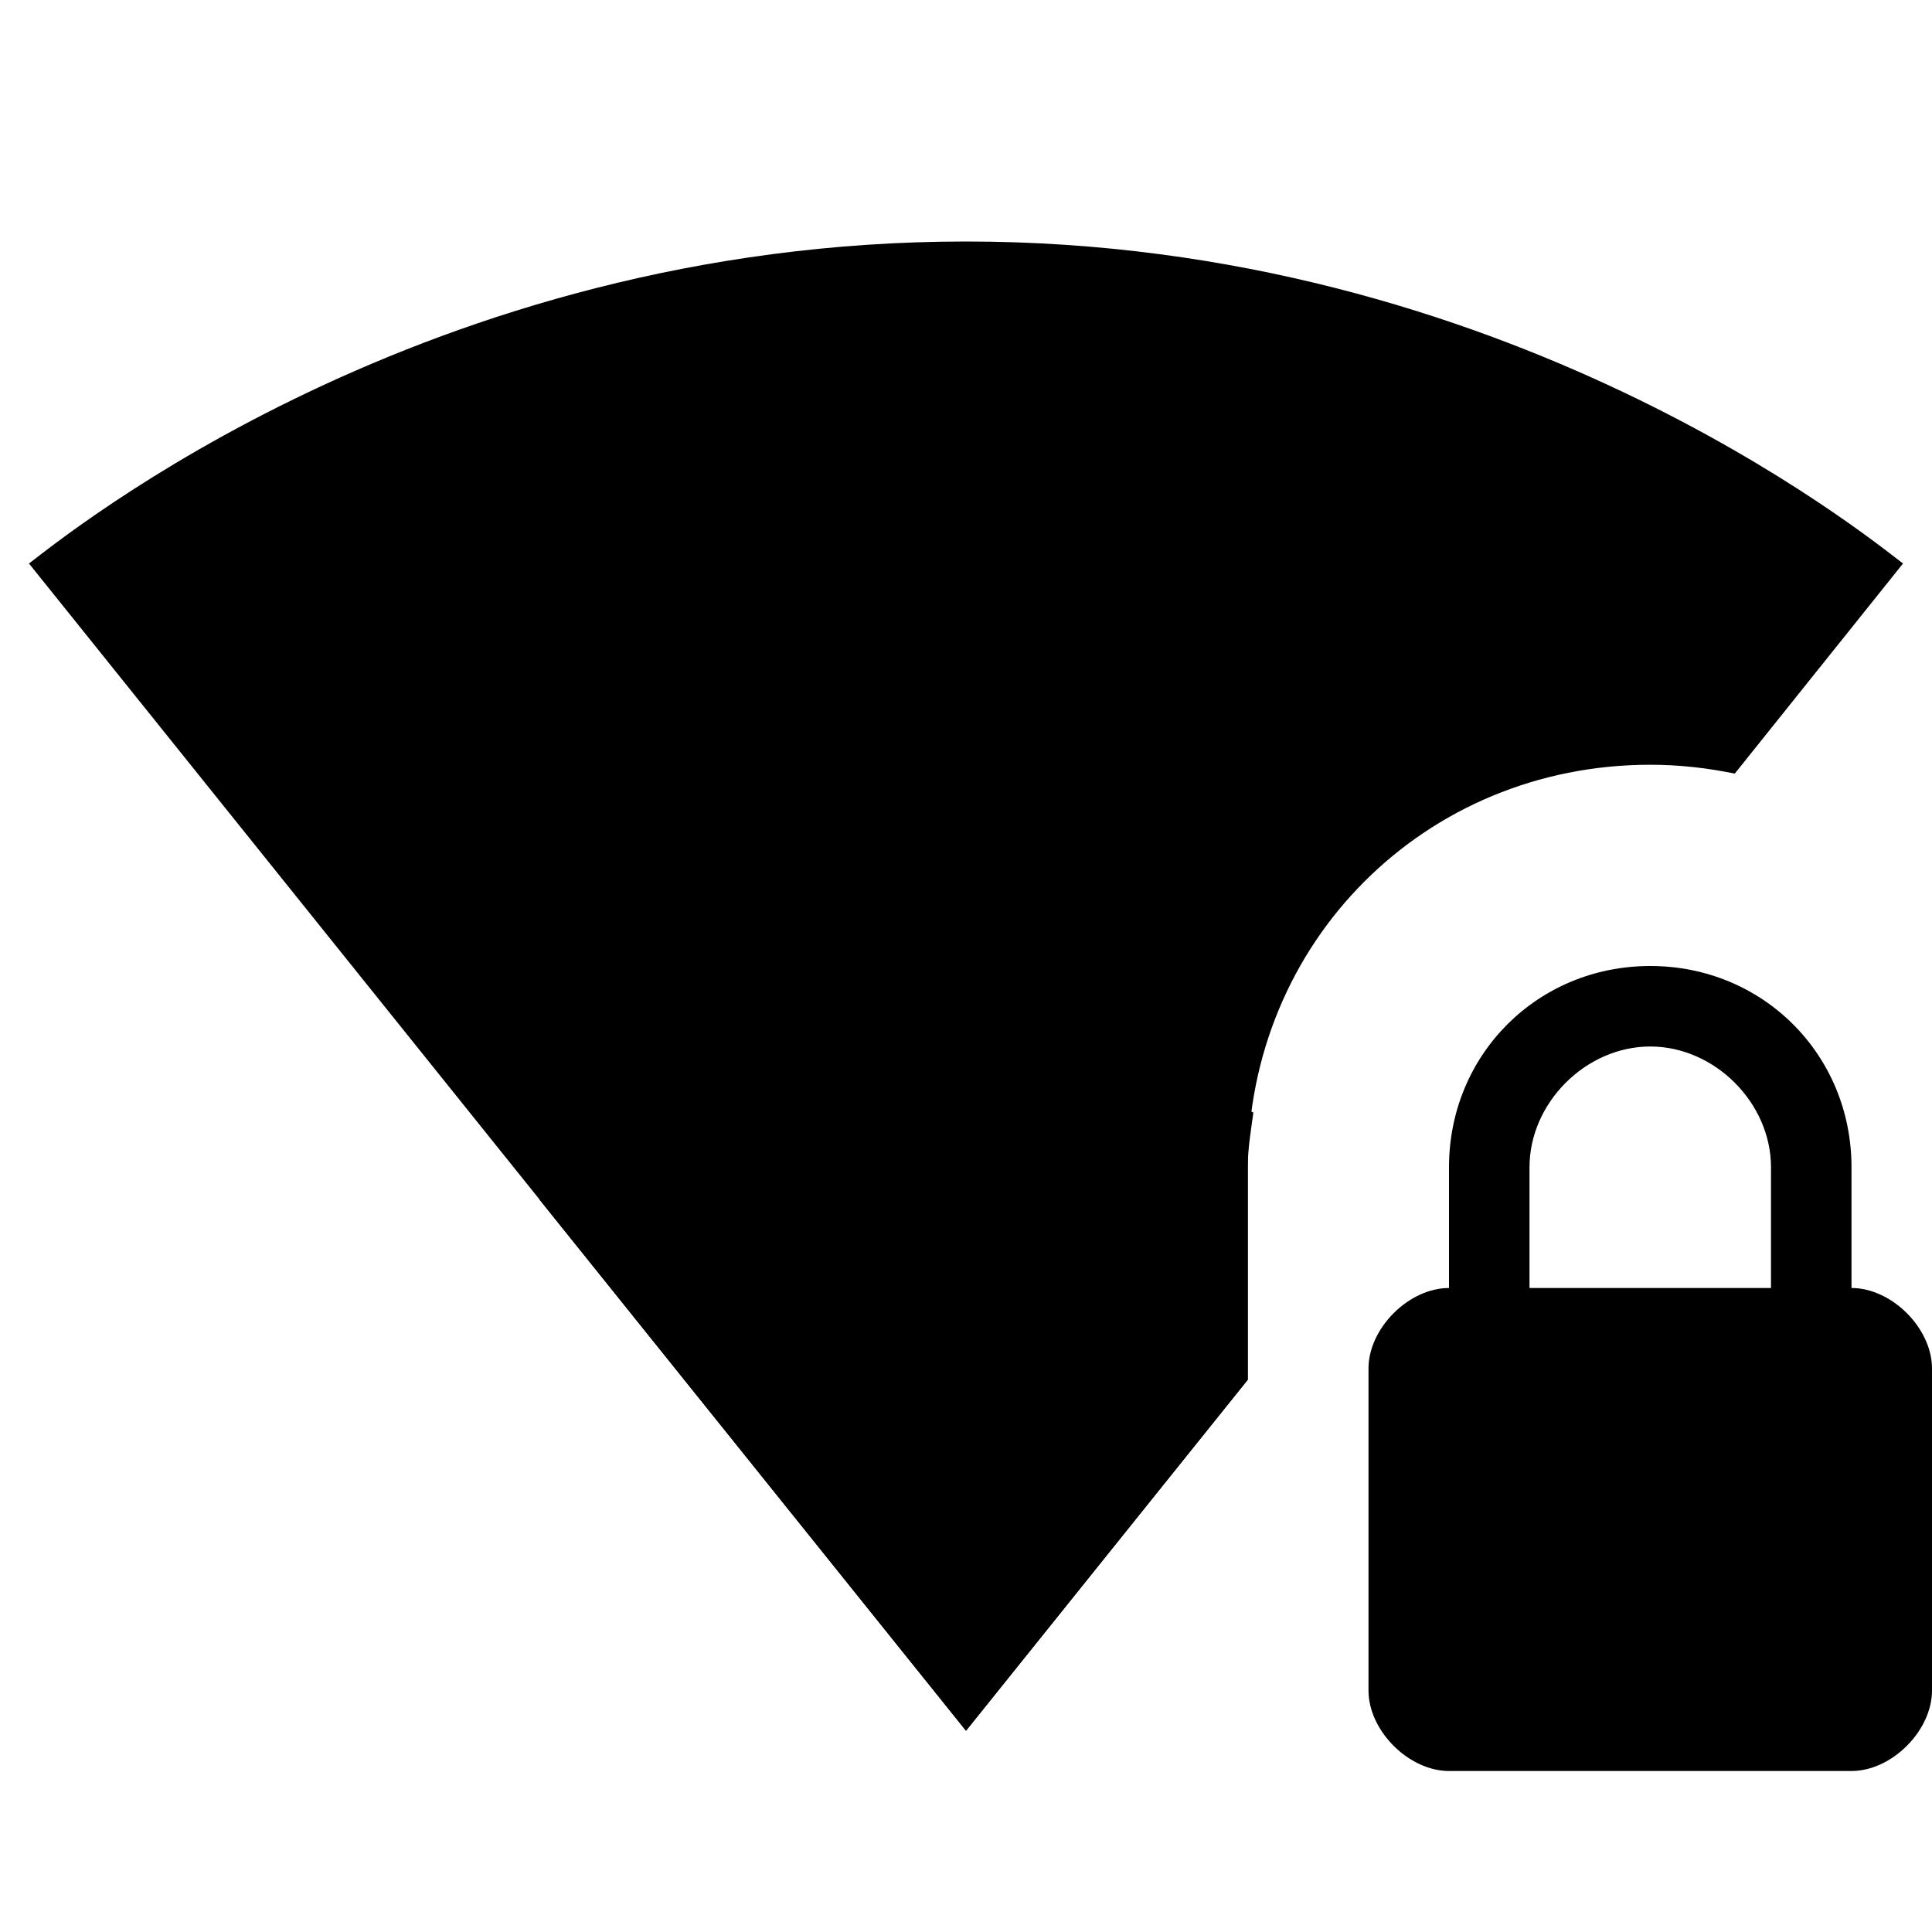
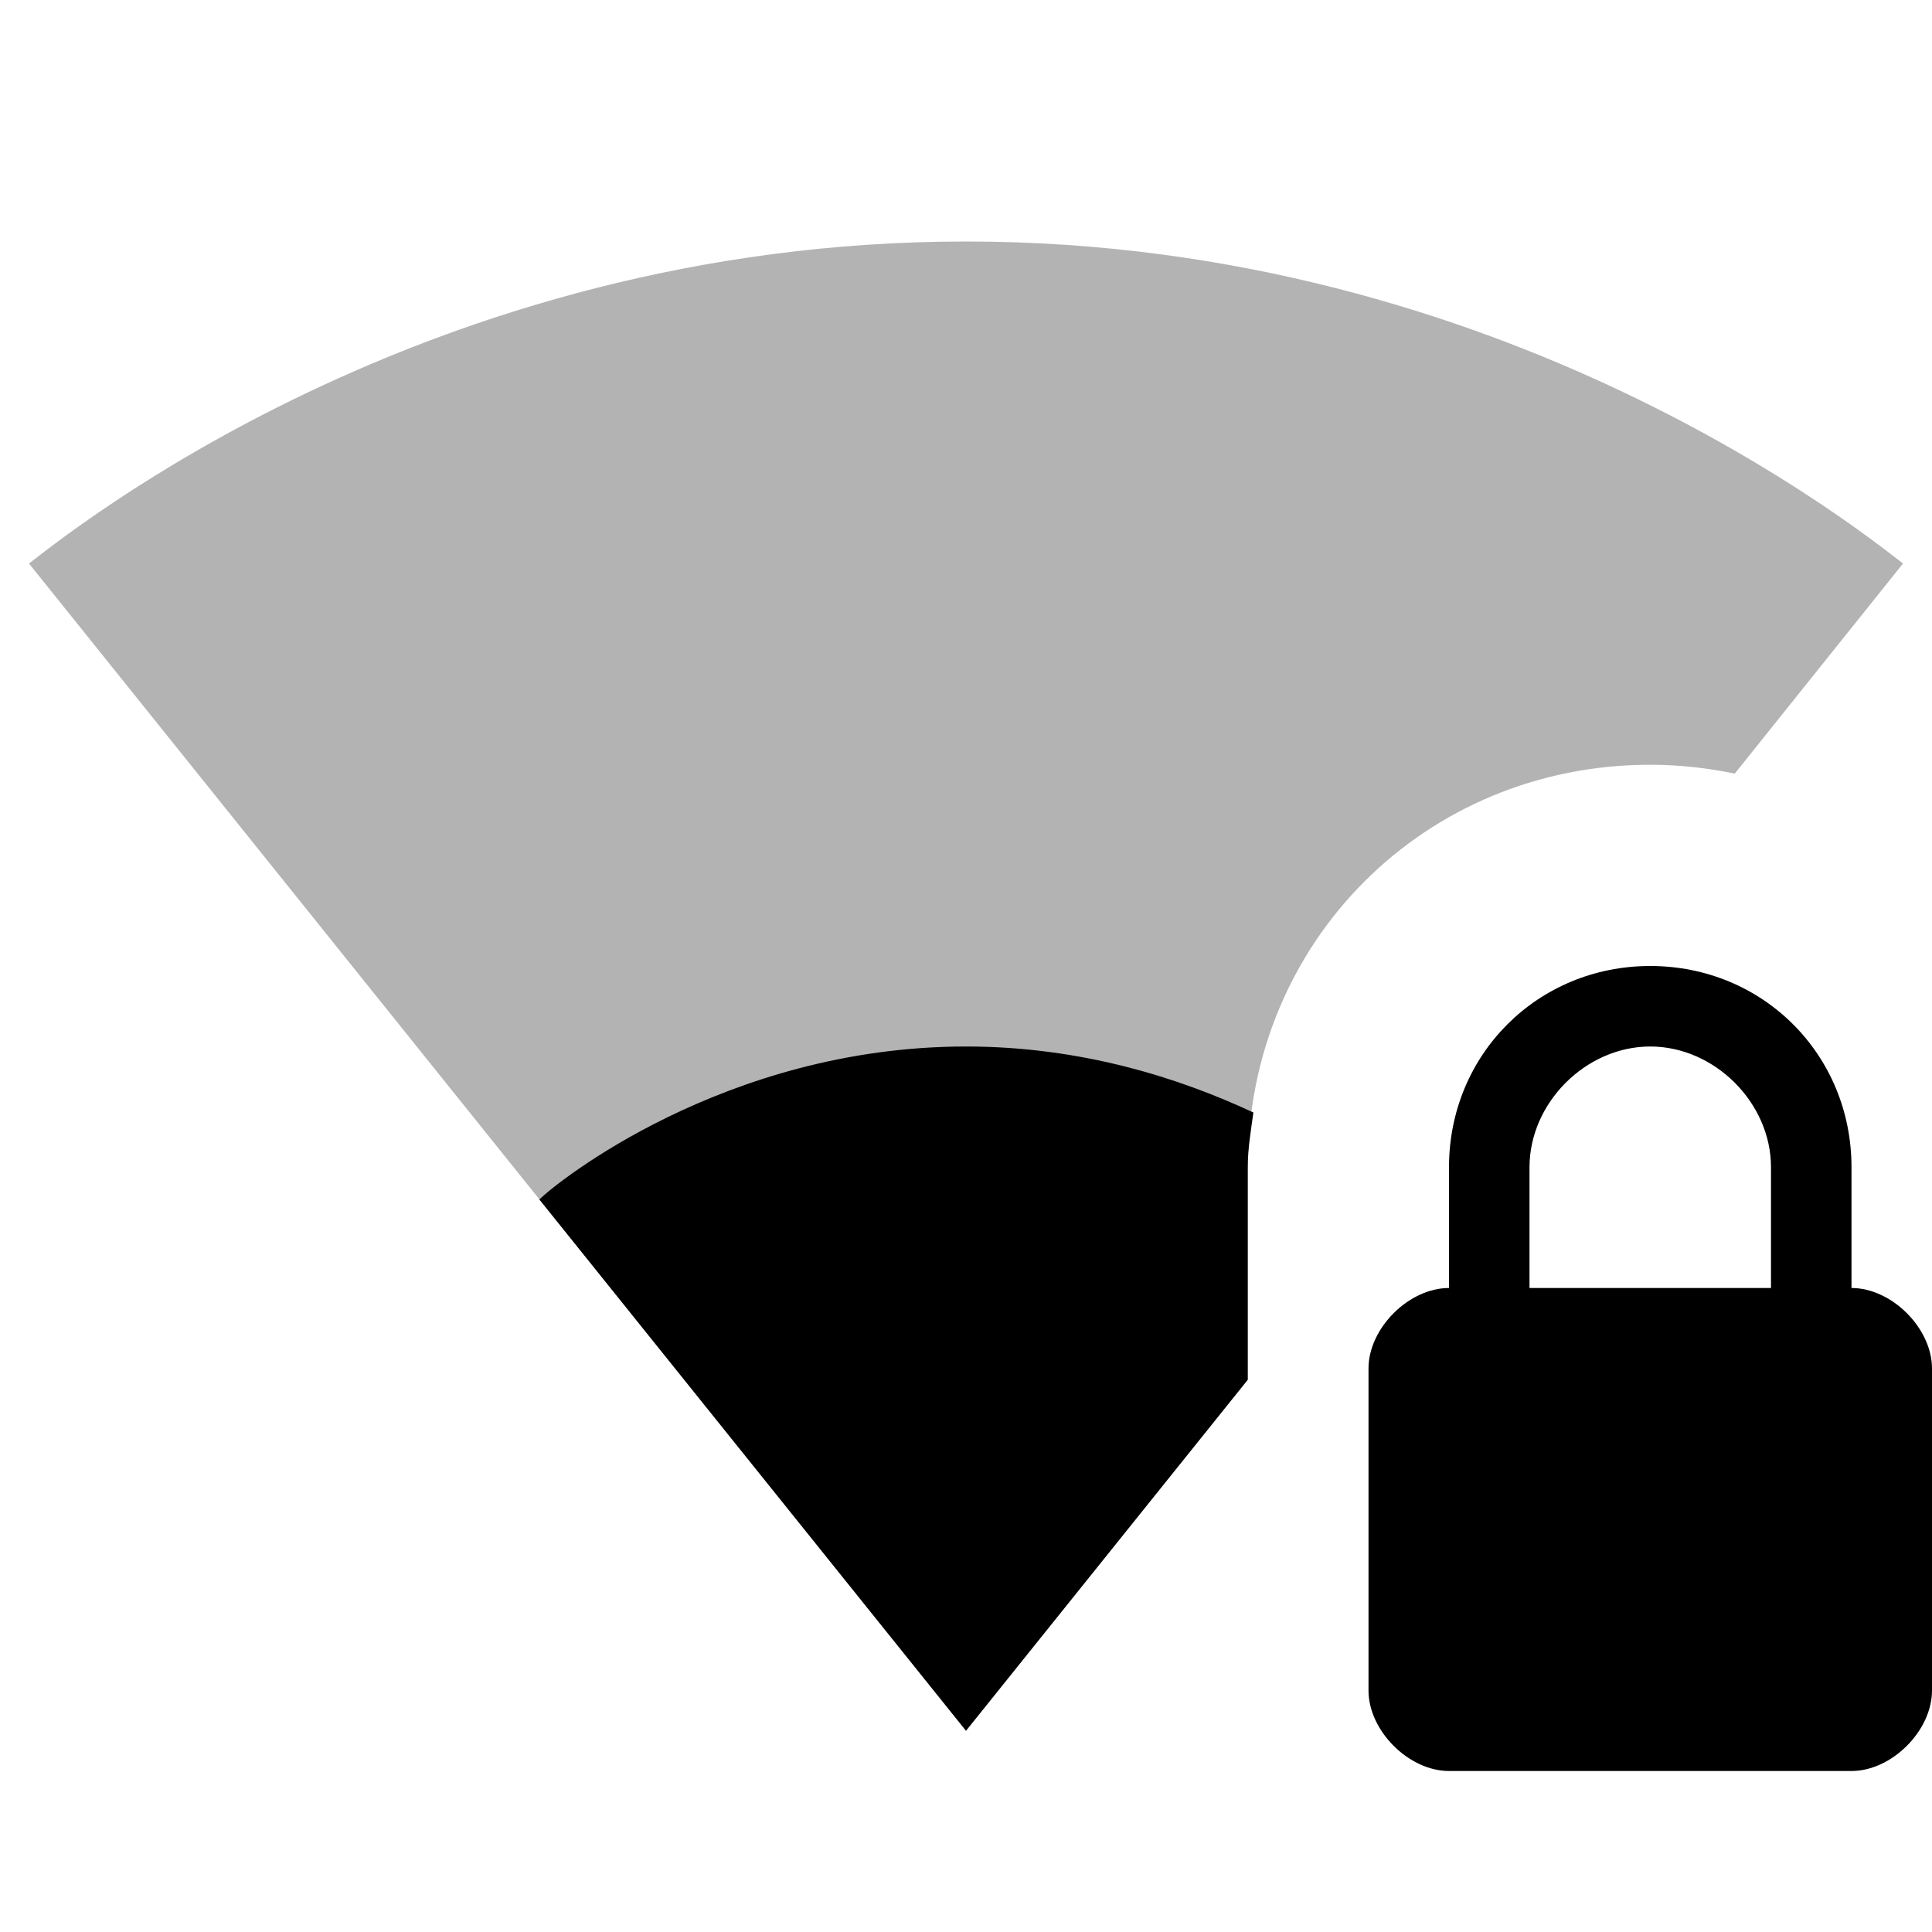
<svg xmlns="http://www.w3.org/2000/svg" version="1.1" width="24" height="24" viewBox="0 0 24 24">
-   <path fillOpacity=".3" d="M15.5 14.5c0-2.8 2.2-5 5-5 .36 0 .71.04 1.05.11L23.64 7c-.45-.34-4.93-4-11.64-4C5.28 3 .81 6.66.36 7L12 21.5l3.5-4.36V14.5z" />
+   <path fill-opacity=".3" d="M15.5 14.5c0-2.8 2.2-5 5-5 .36 0 .71.04 1.05.11L23.64 7c-.45-.34-4.93-4-11.64-4C5.28 3 .81 6.66.36 7L12 21.5l3.5-4.36V14.5z" />
  <path d="M15.5 14.5c0-.23.04-.46.07-.68-.92-.43-2.14-.82-3.57-.82-3 0-5.1 1.7-5.3 1.9l5.3 6.6 3.5-4.36V14.5zM23 16v-1.5c0-1.4-1.1-2.5-2.5-2.5S18 13.1 18 14.5V16c-.5 0-1 .5-1 1v4c0 .5.5 1 1 1h5c.5 0 1-.5 1-1v-4c0-.5-.5-1-1-1zm-1 0h-3v-1.5c0-.8.7-1.5 1.5-1.5s1.5.7 1.5 1.5V16z" />
</svg>
